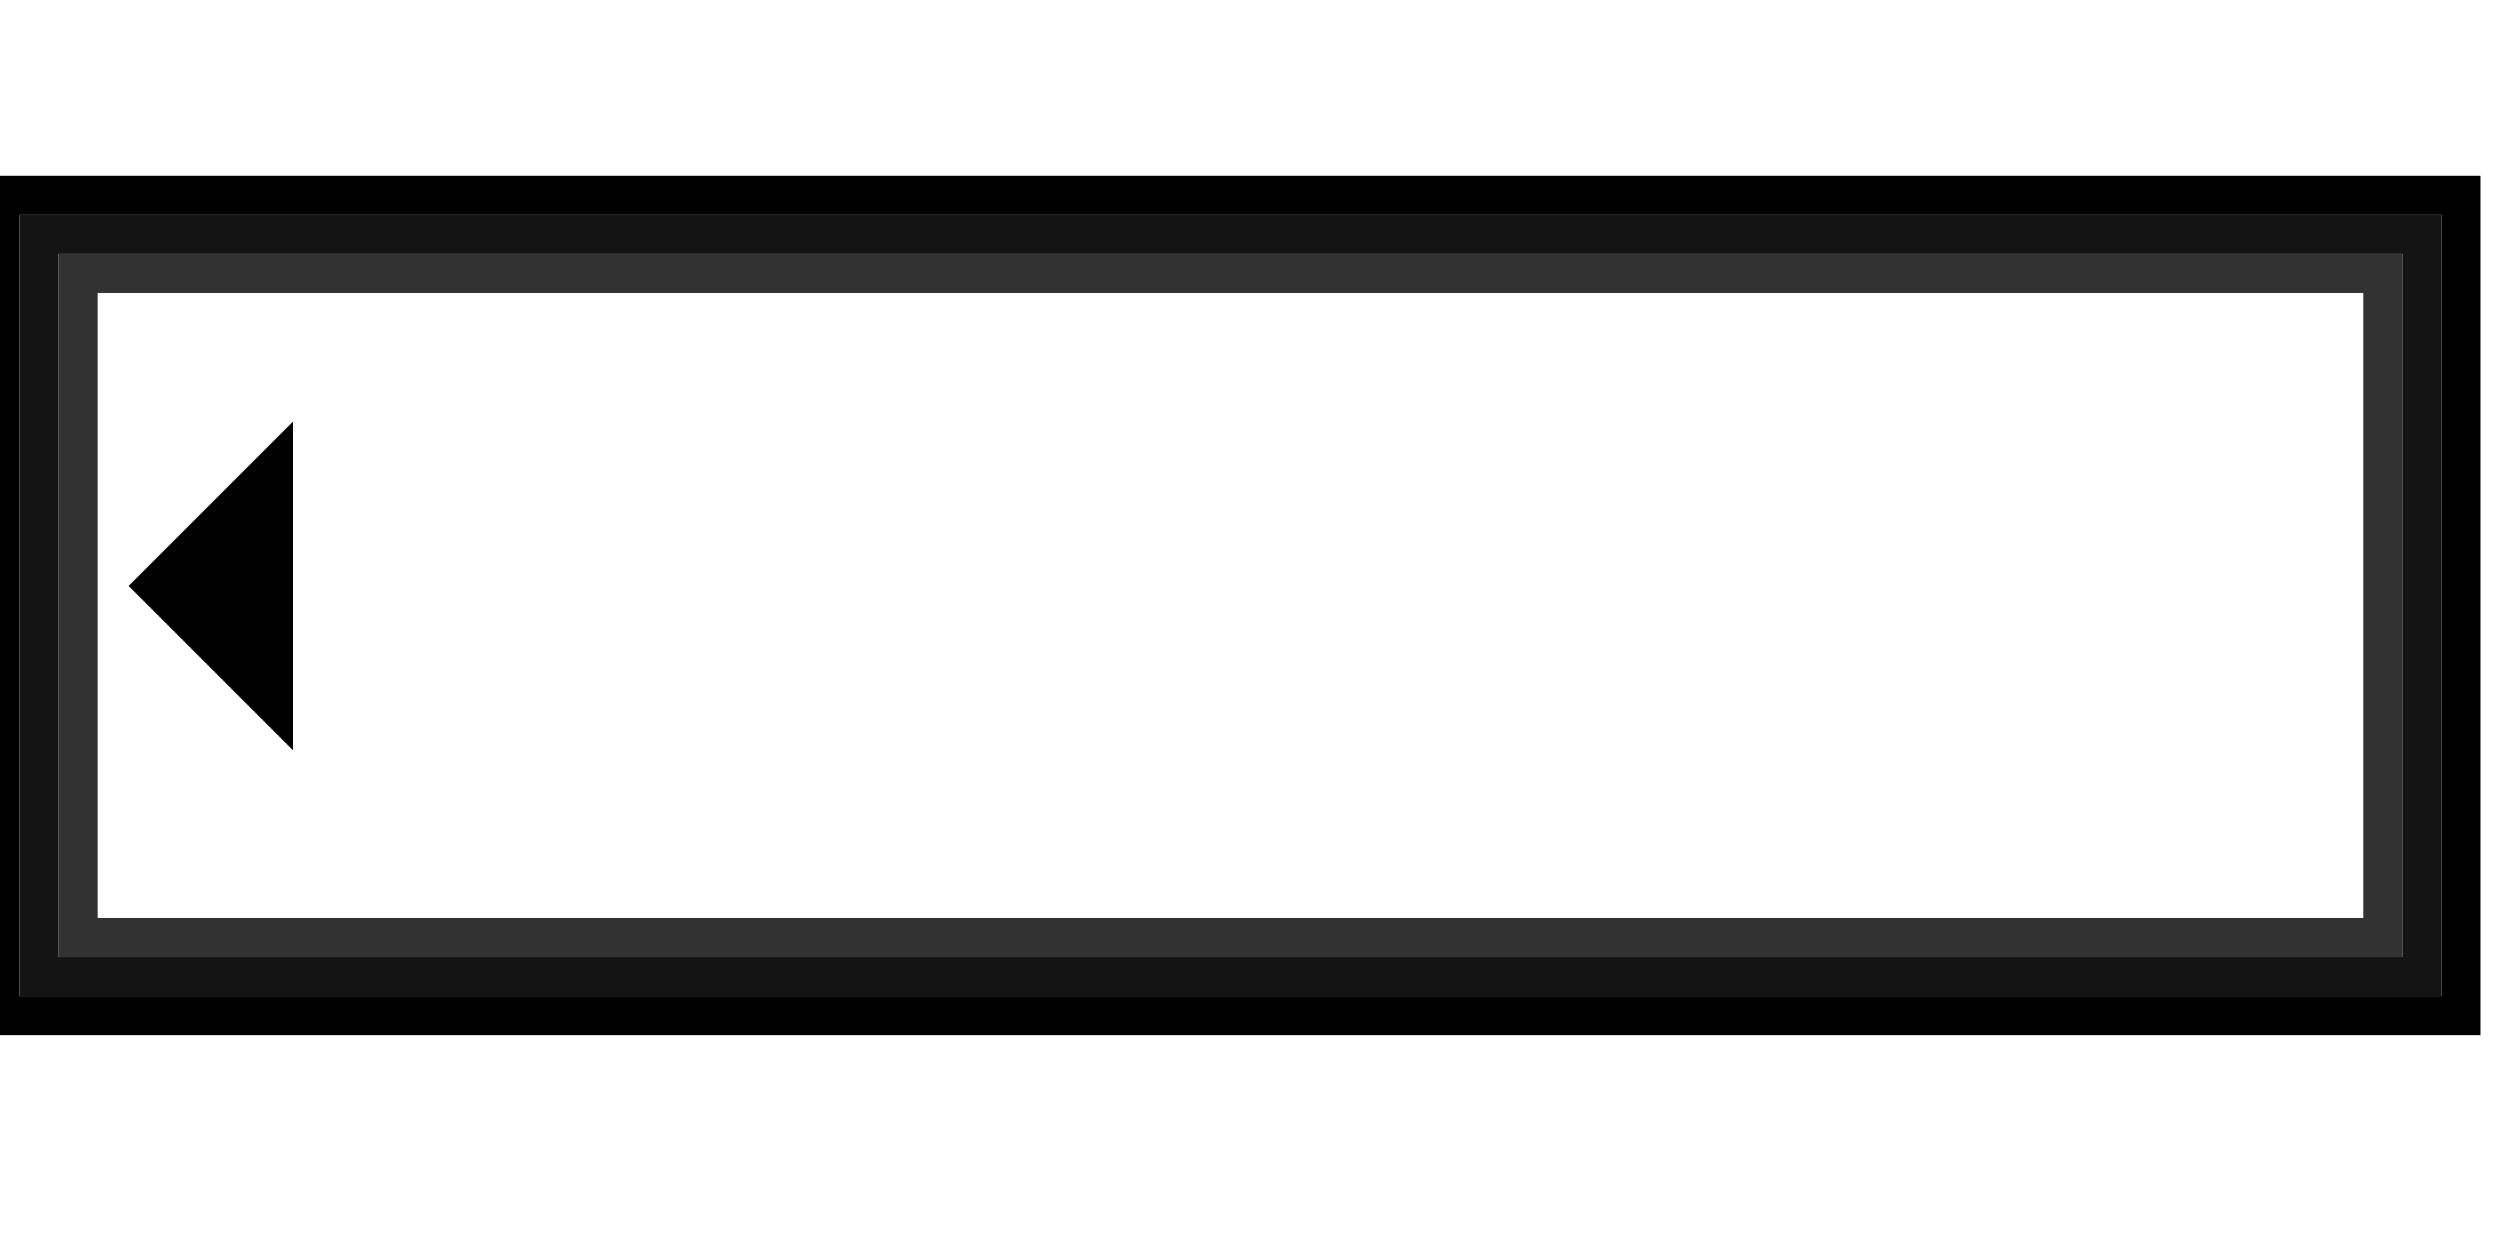
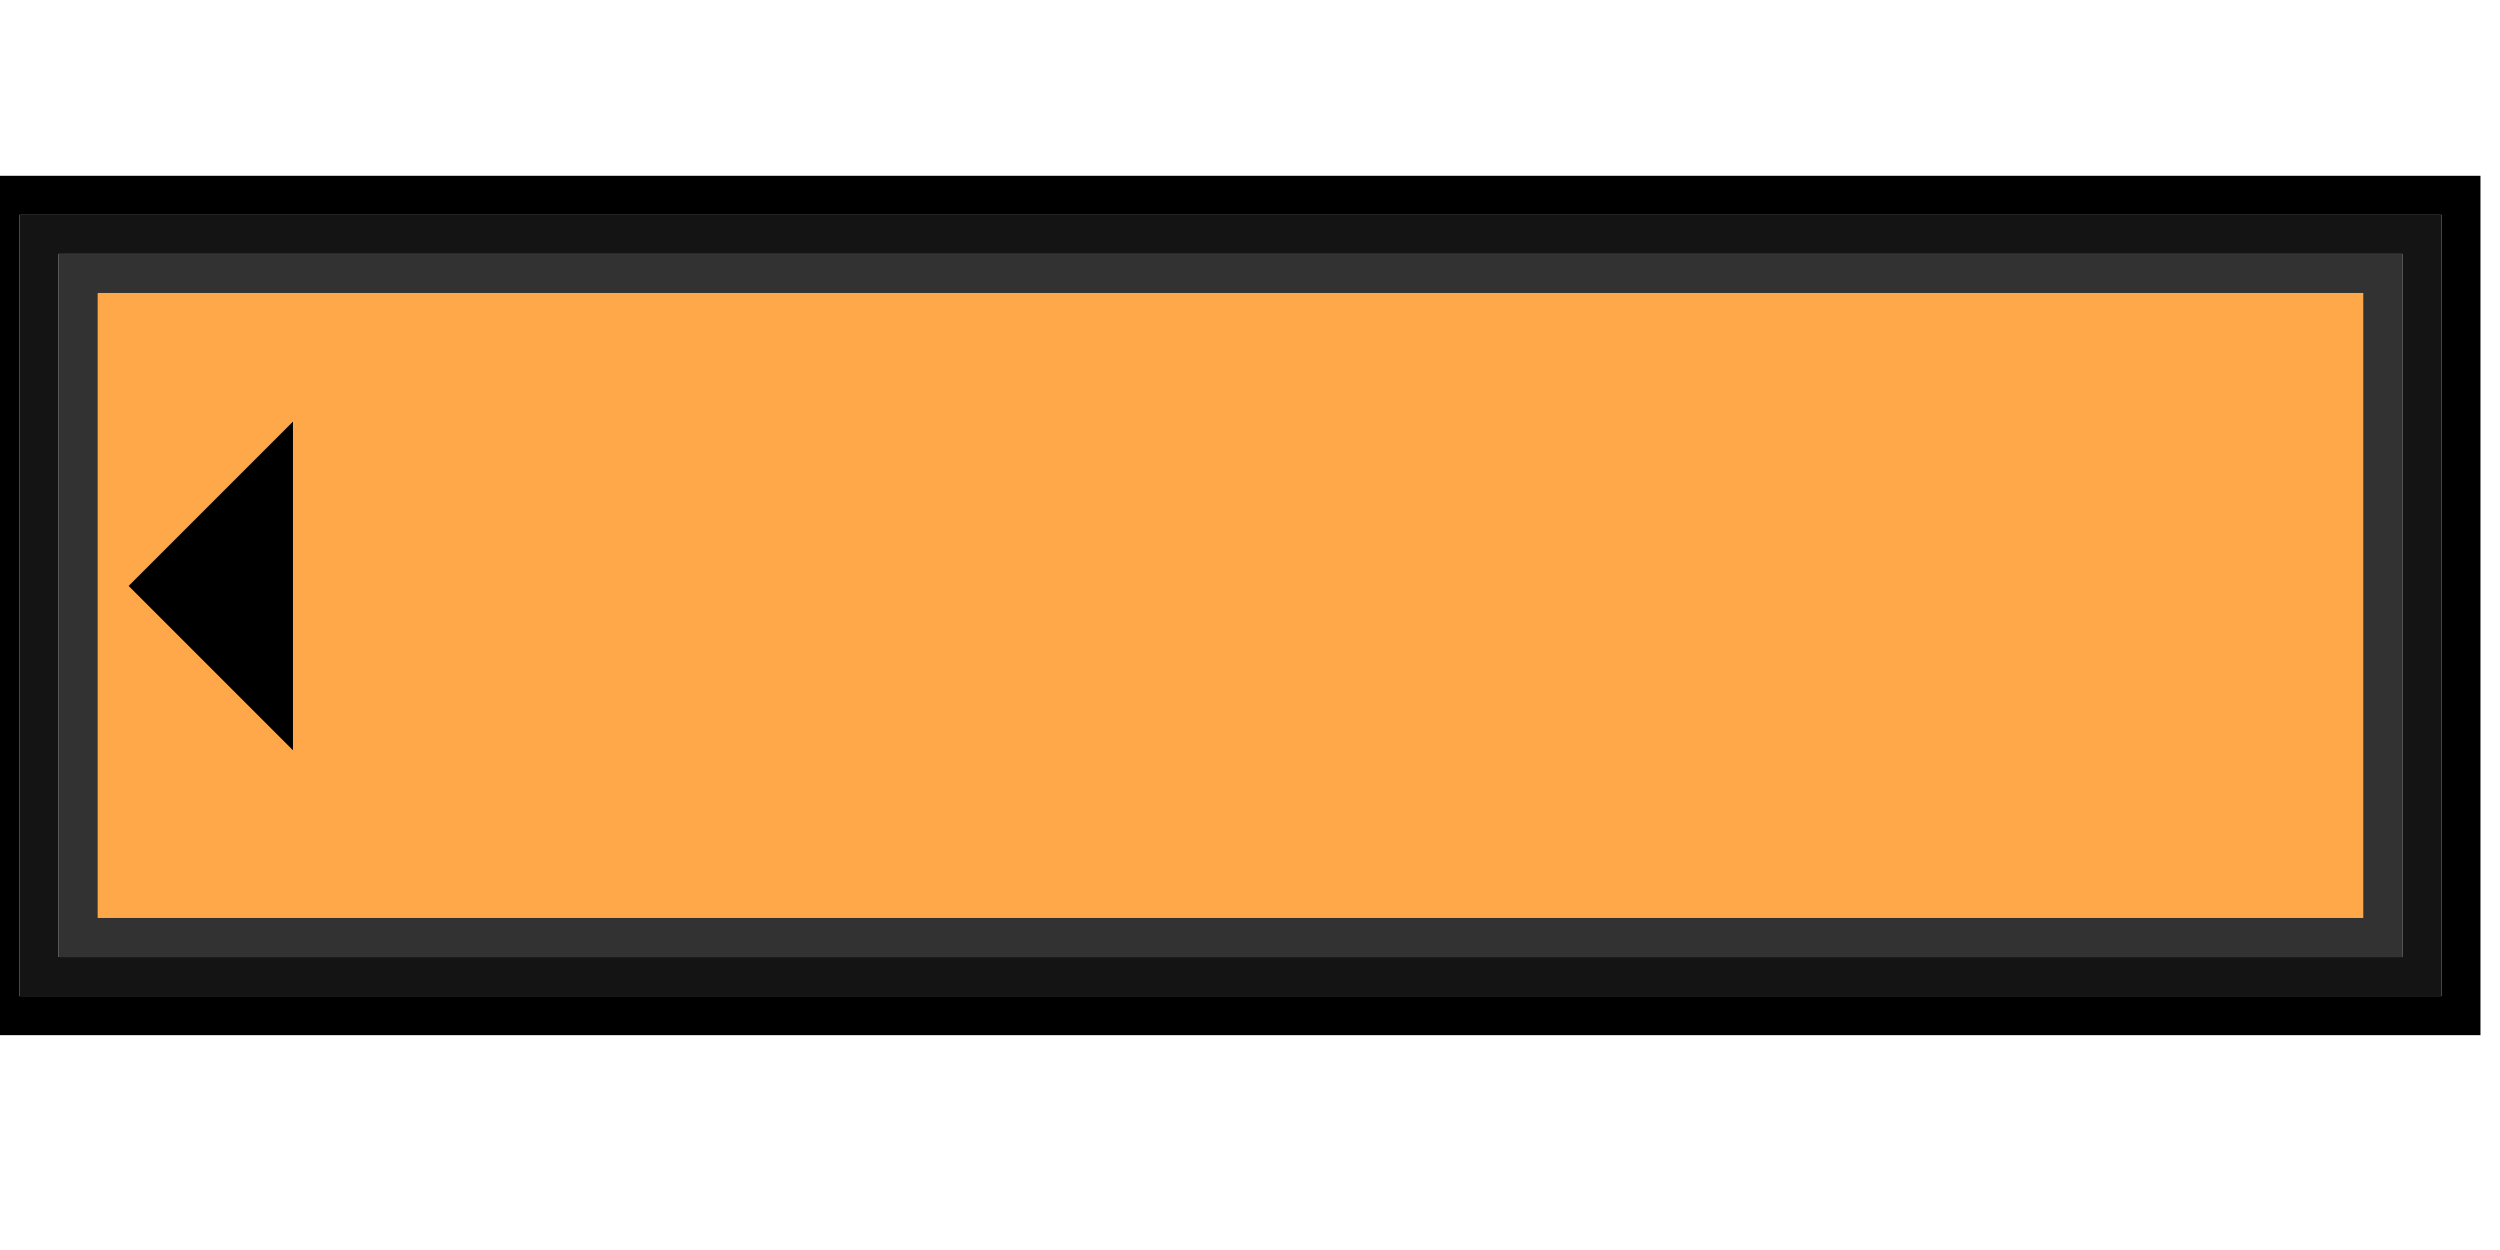
<svg width="64" height="32">
  <g>
    <path stroke="rgb(0,0,0)" fill="none" d="M 0,5 L 63,5 L 63,26 L 0,26 z " />
    <path stroke="rgb(20,20,20)" fill="none" d="M 1,6 L 62,6 L 62,25 L 1,25 z " />
-     <path stroke="rgb(50,50,50)" fill="none" d="M 2,7 L 61,7 L 61,24 L 2,24 z " />
+     <path stroke="rgb(50,50,50)" fill="rgb(255,168,74)" d="M 2,7 L 61,7 L 61,24 L 2,24 z " />
    <path stroke="rgb(0,0,0)" fill="black" d="M 4,15 L 7,18 L 7,12 z " />
  </g>
</svg>
